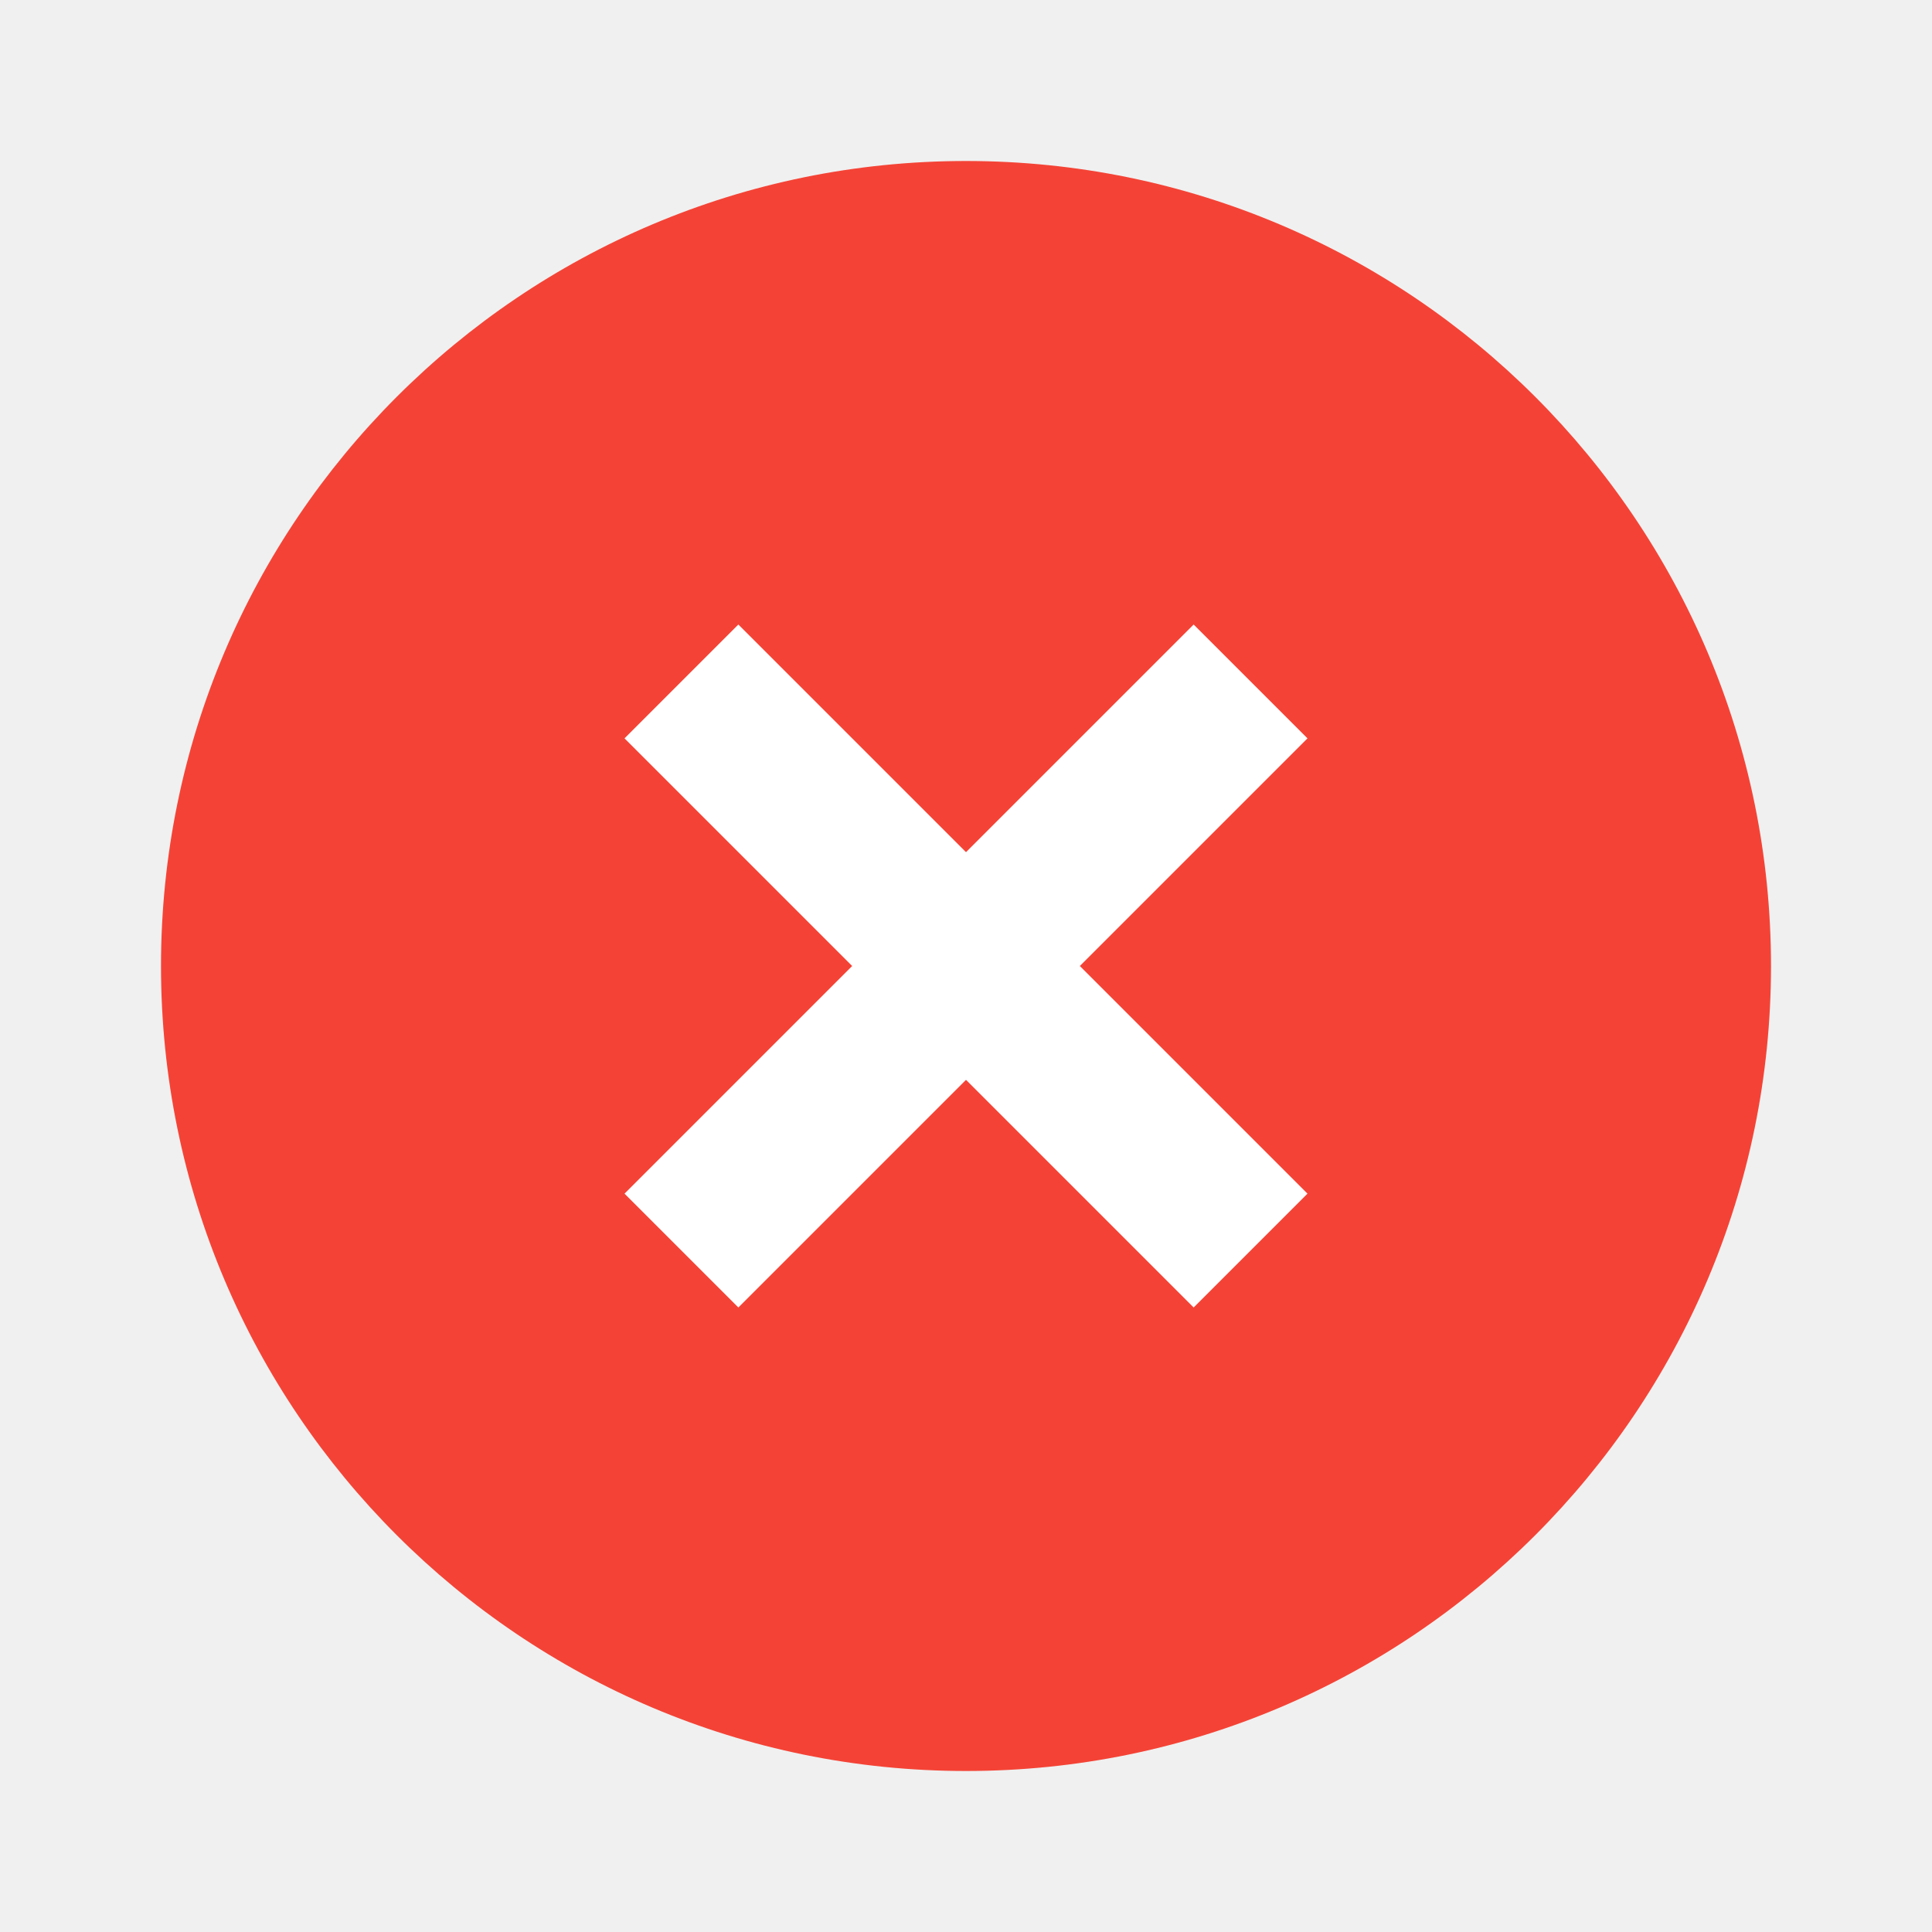
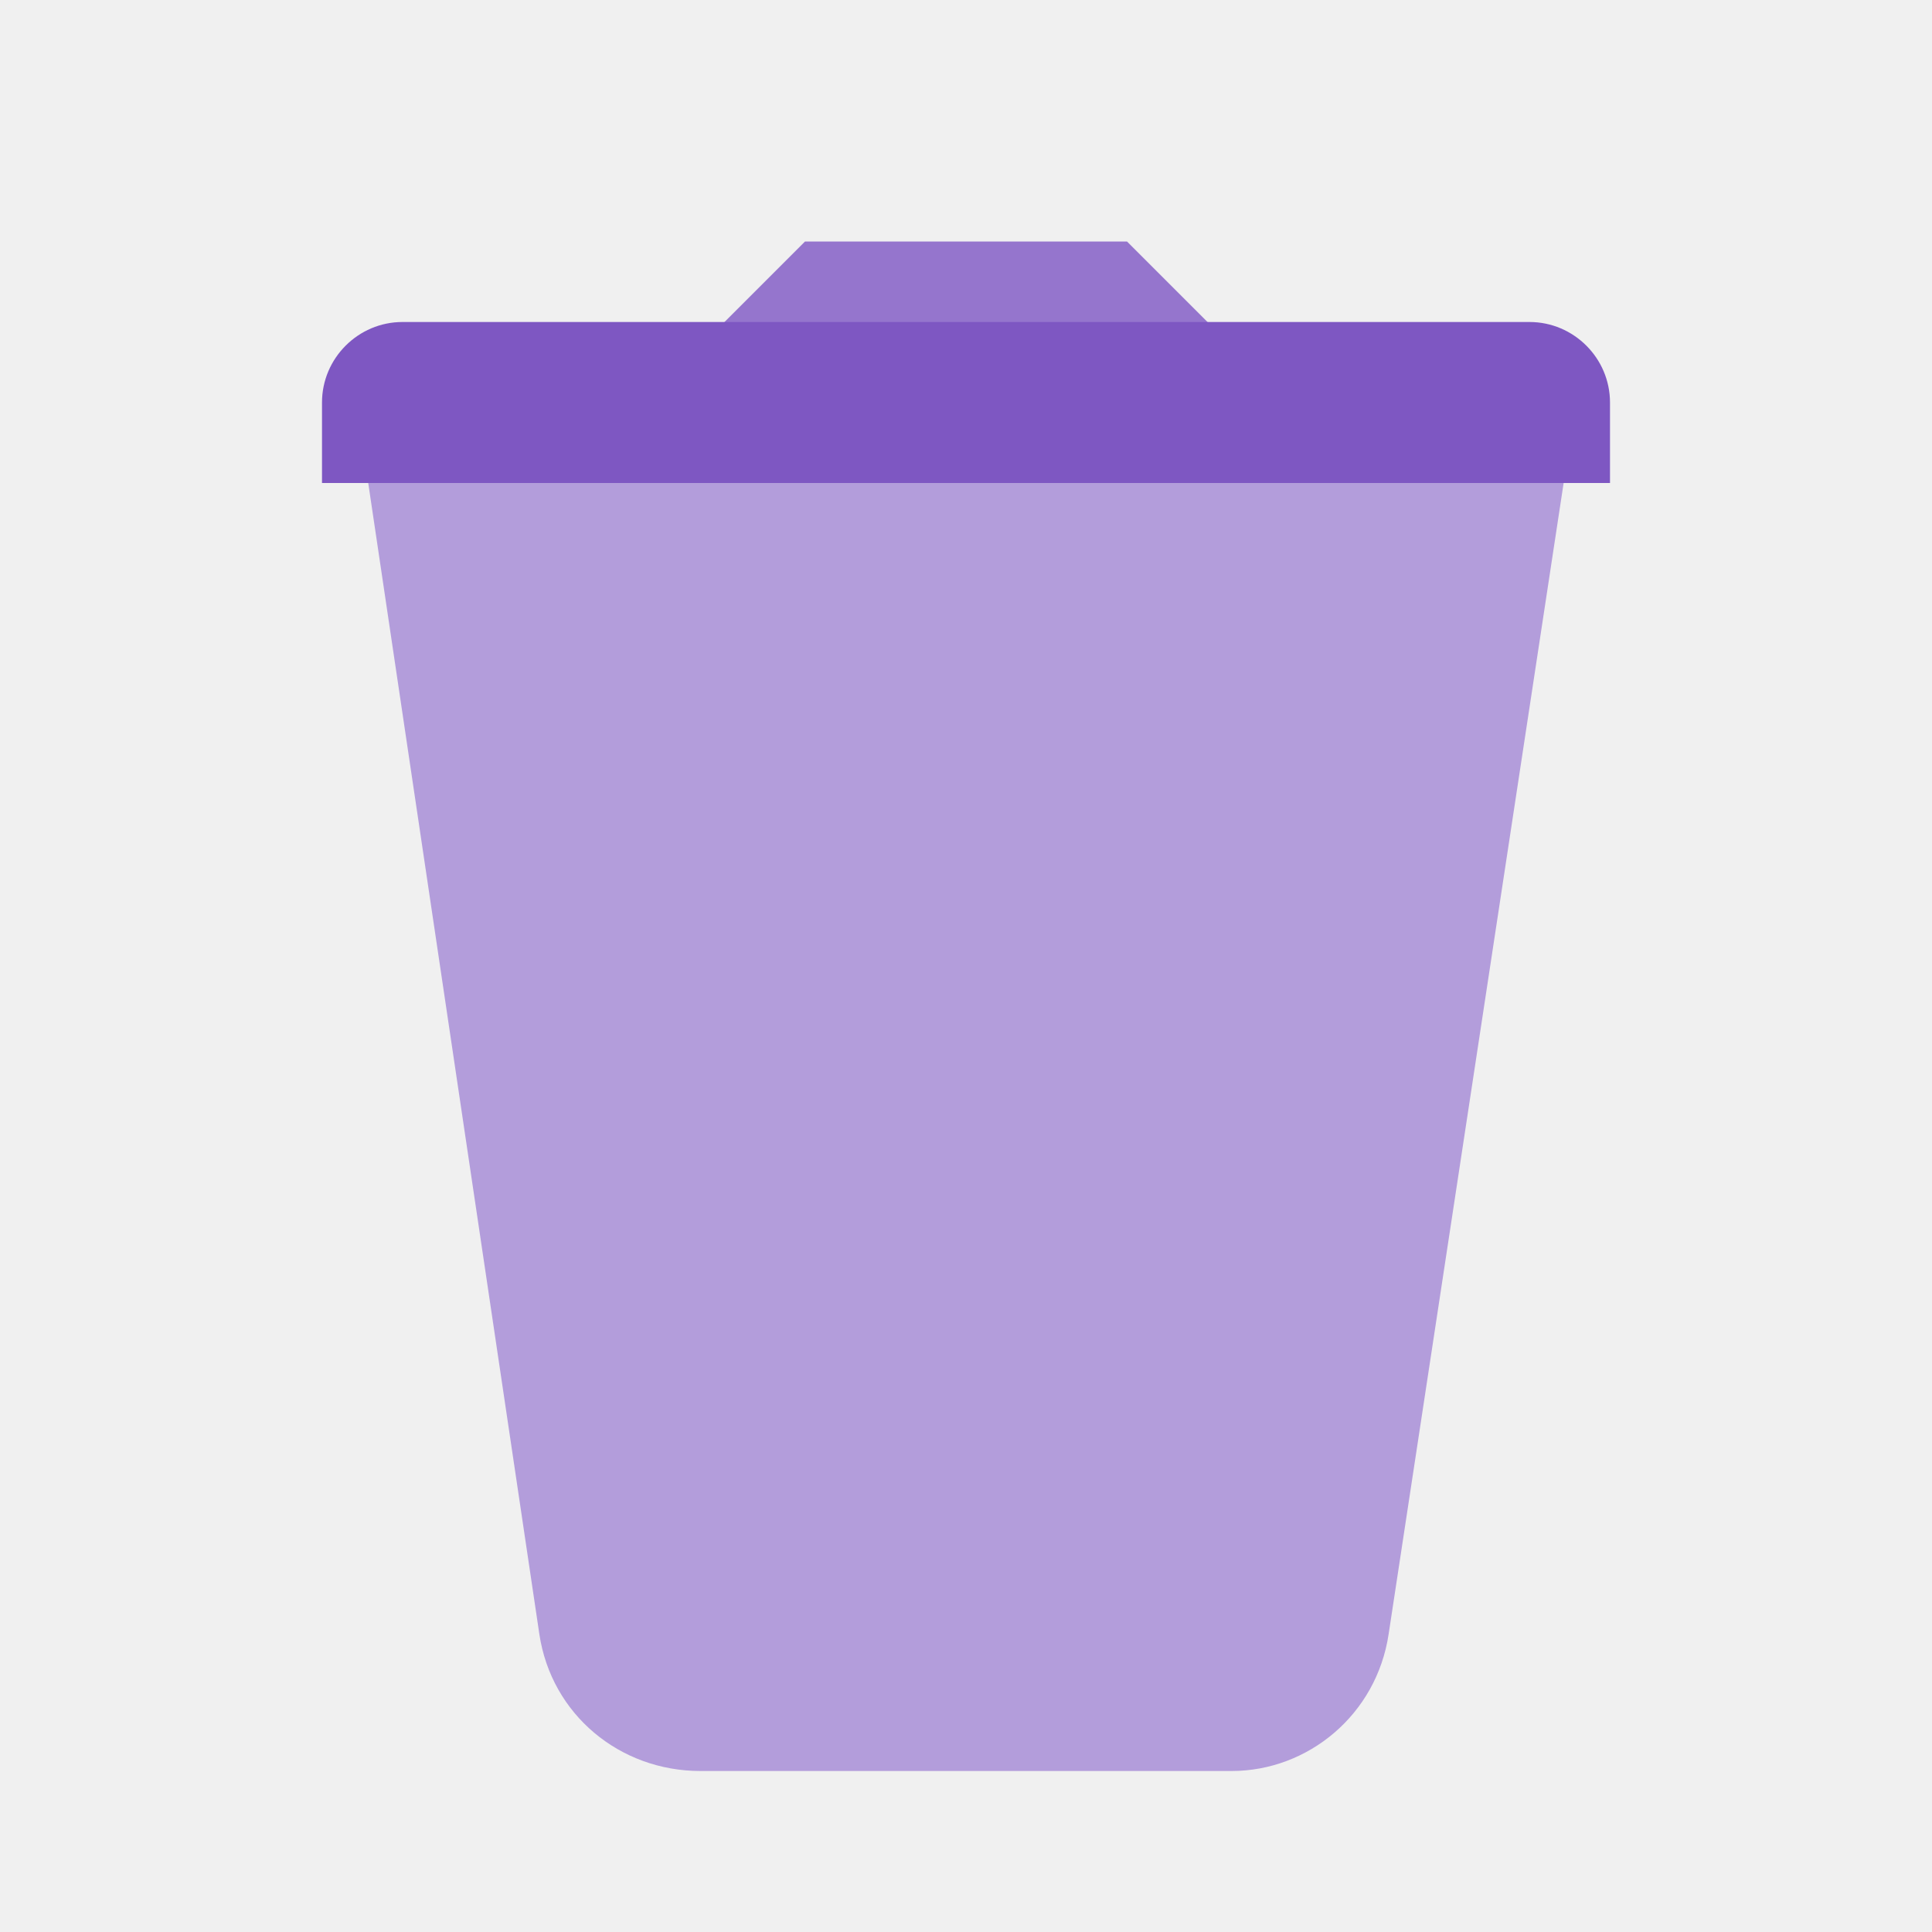
- <svg xmlns="http://www.w3.org/2000/svg" viewBox="0 0 48 48" width="48px" height="48px">
-   <path fill="#f44336" d="M44,24c0,11.045-8.955,20-20,20S4,35.045,4,24S12.955,4,24,4S44,12.955,44,24z" />
-   <path fill="#fff" d="M29.656,15.516l2.828,2.828l-14.14,14.14l-2.828-2.828L29.656,15.516z" />
-   <path fill="#fff" d="M32.484,29.656l-2.828,2.828l-14.14-14.14l2.828-2.828L32.484,29.656z" />
+ <svg xmlns="http://www.w3.org/2000/svg" x="0px" y="0px" width="48" height="48" viewBox="0 0 48 48">
+   <path fill="#b39ddb" d="M30.6,44H17.4c-2,0-3.7-1.4-4-3.4L9,11h30l-4.5,29.6C34.2,42.6,32.5,44,30.6,44z" />
+   <path fill="#9575cd" d="M28 6L20 6 14 12 34 12z" />
+   <path fill="#7e57c2" d="M10,8h28c1.1,0,2,0.9,2,2v2H8v-2C8,8.9,8.9,8,10,8z" />
</svg>
